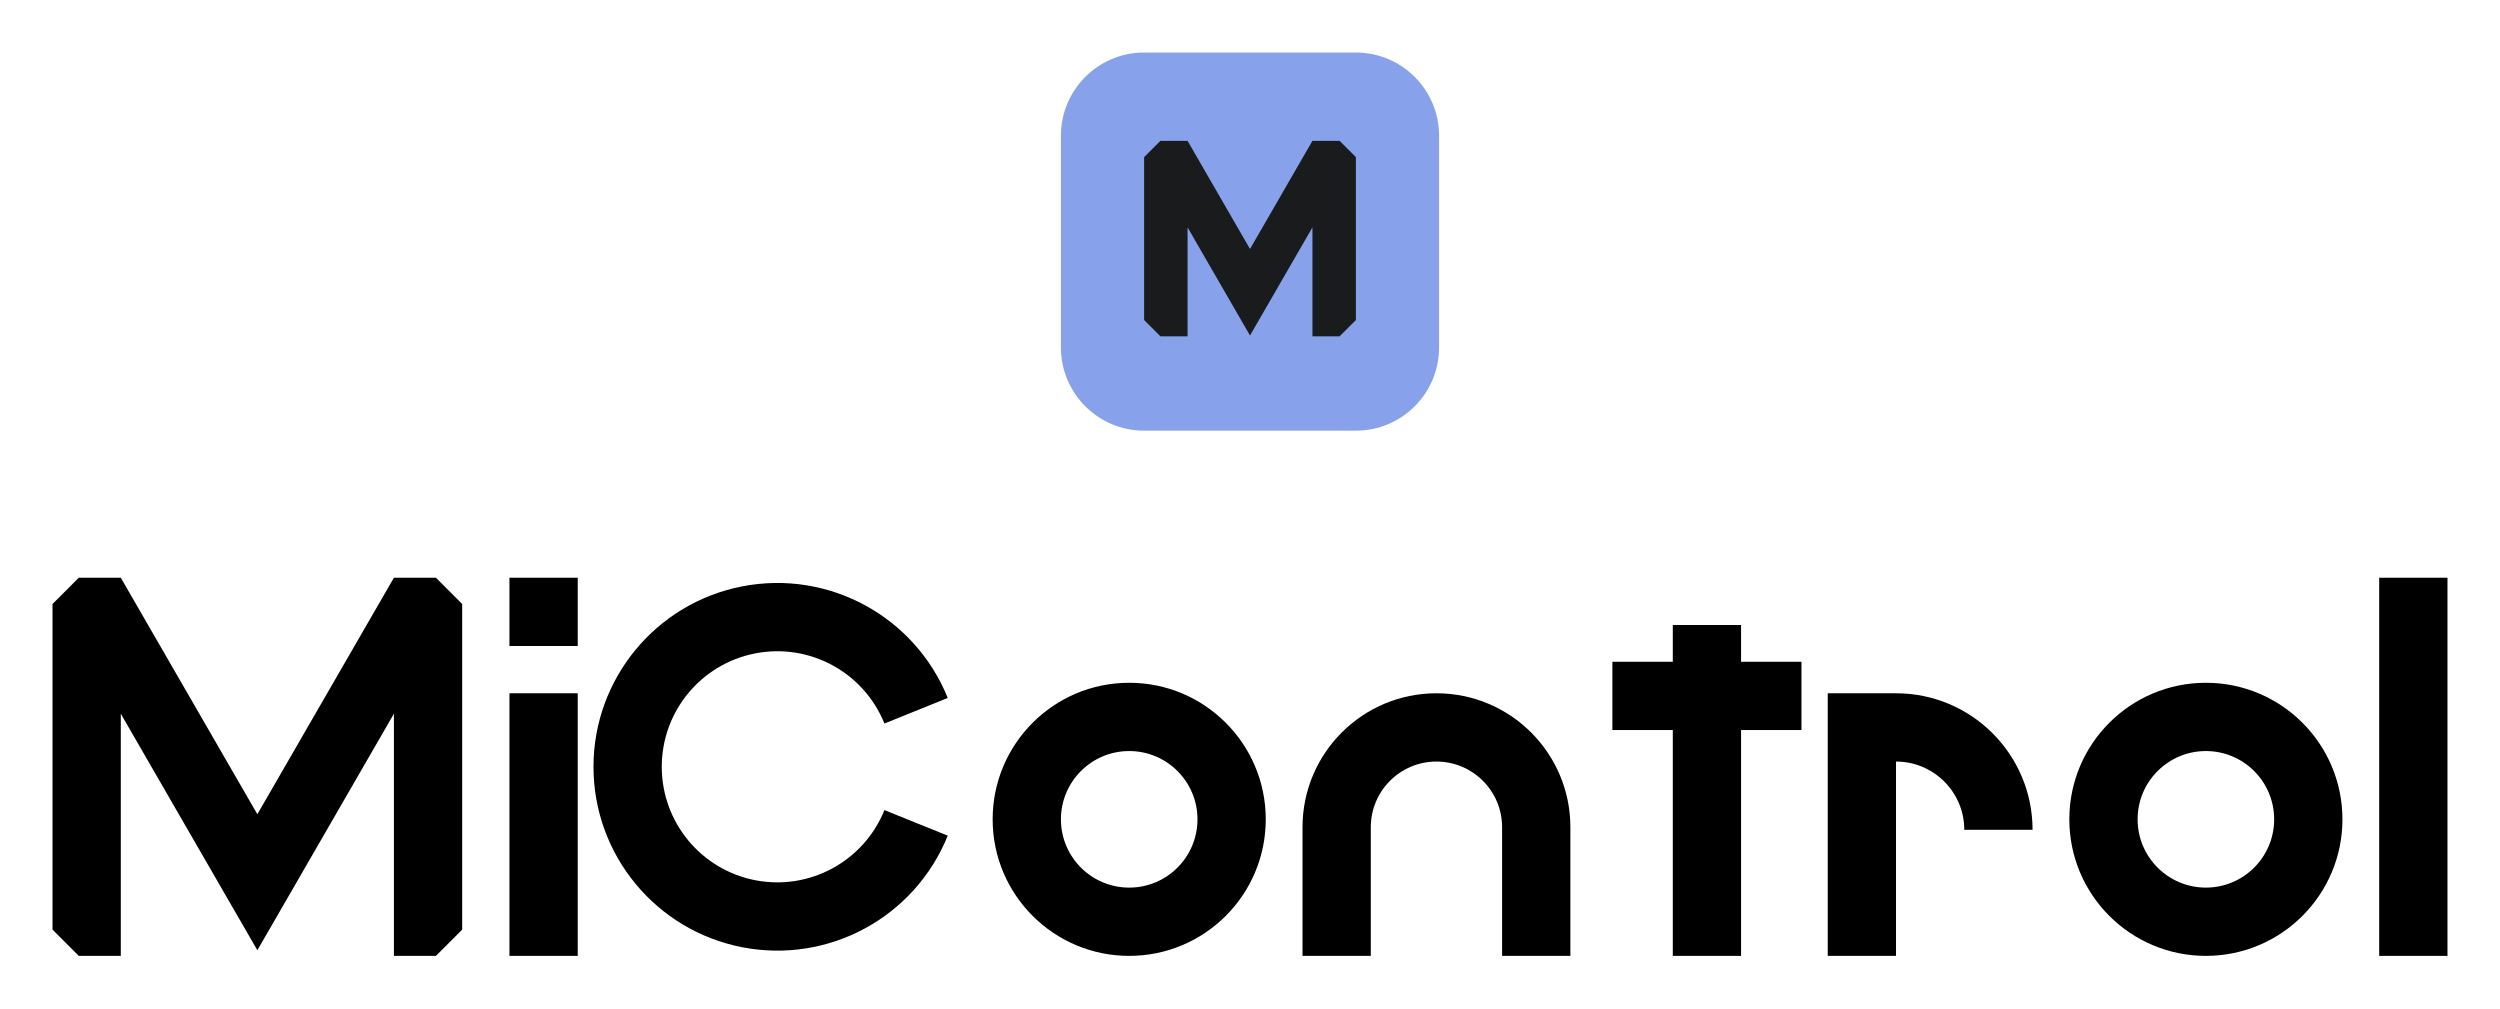
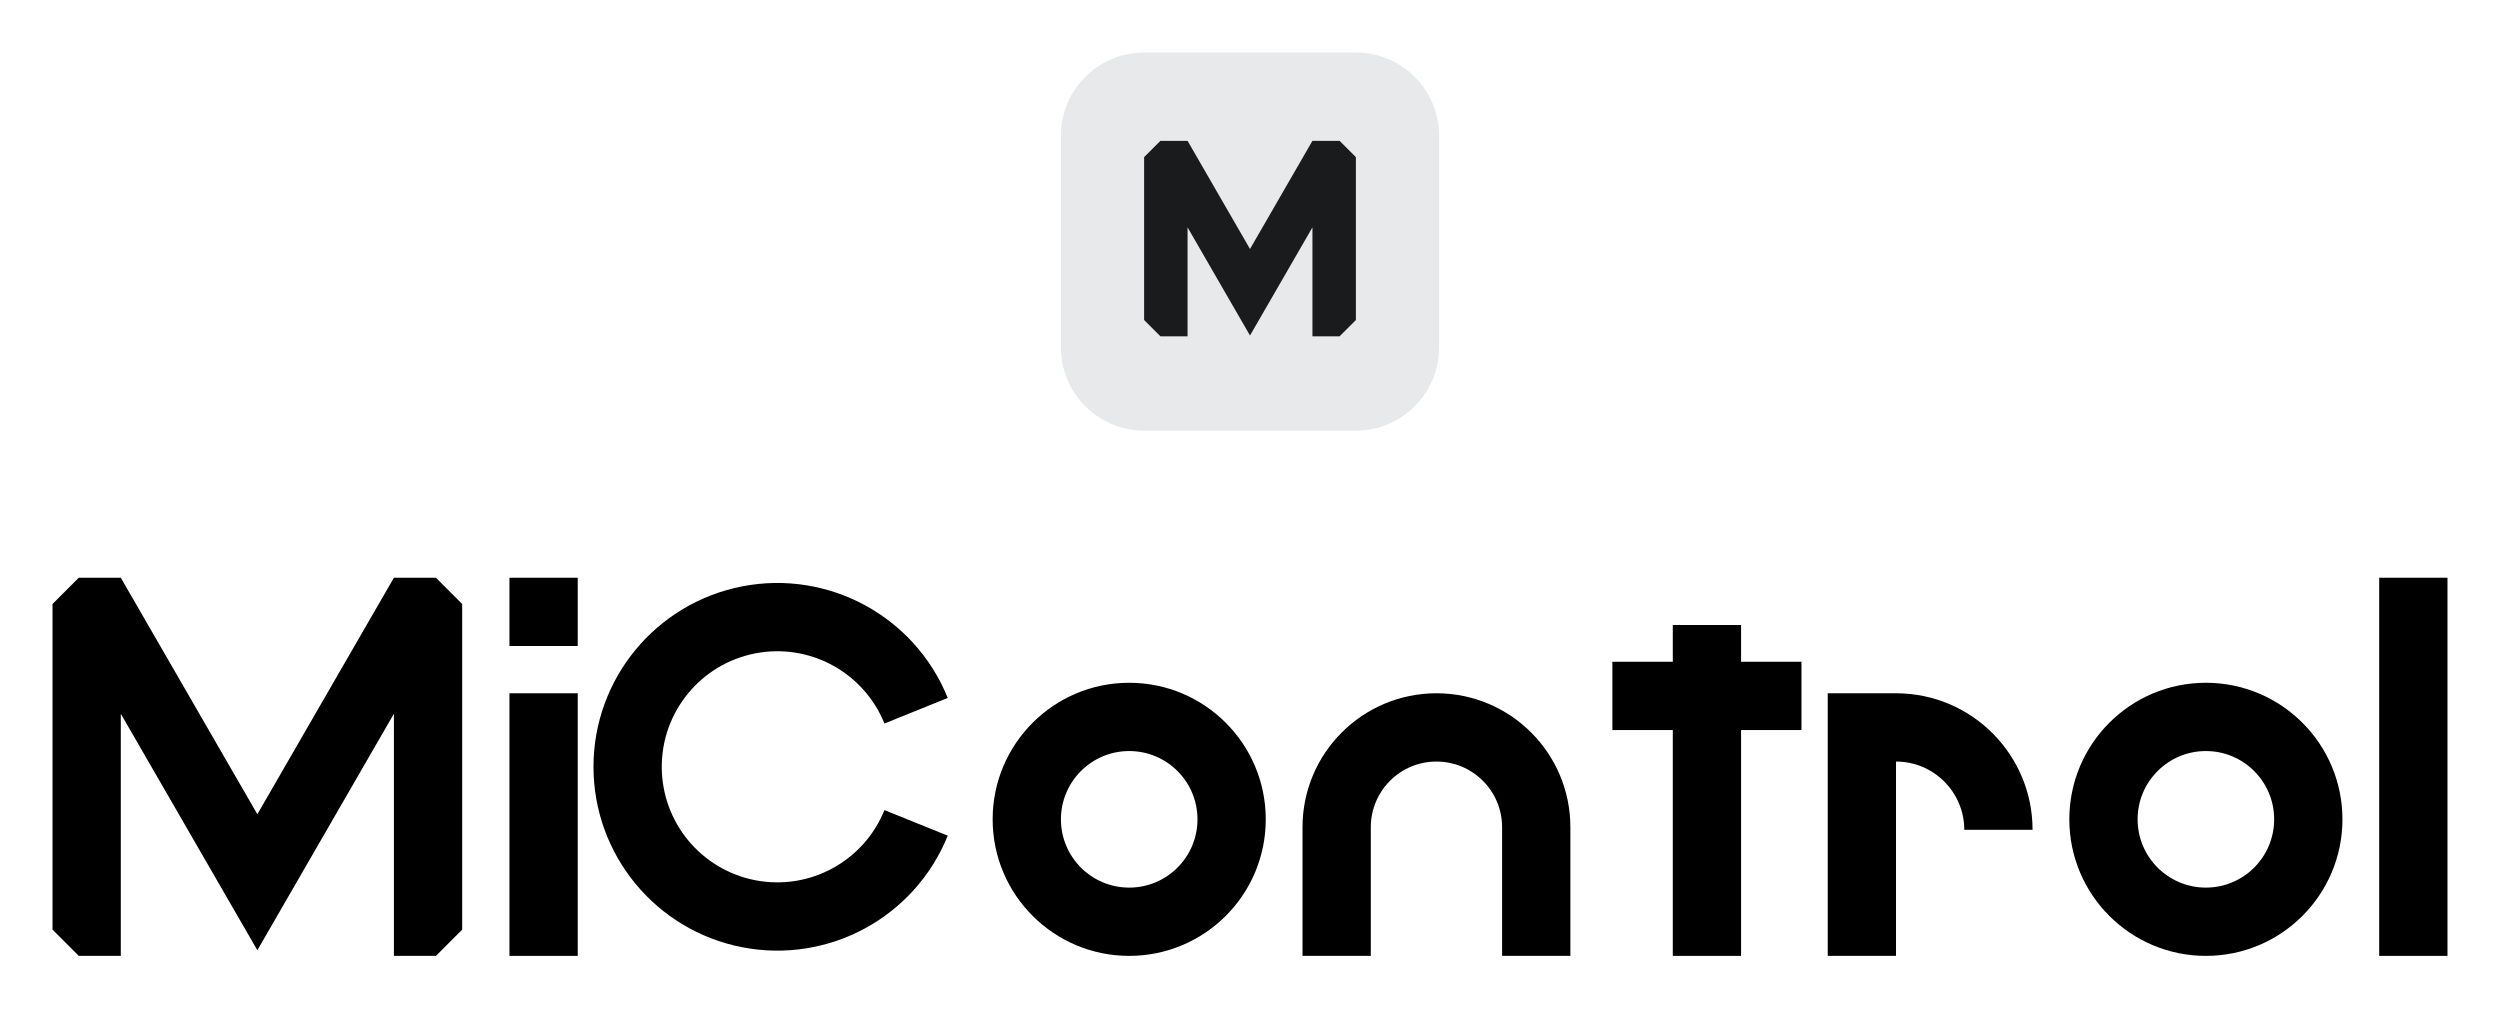
<svg xmlns="http://www.w3.org/2000/svg" viewBox="-10 -10 476 192" role="img" aria-label="MiControl">
  <g transform="translate(192 0)">
-     <path fill="#87a2ea" d="M15.84 0L56.16 0A15.84 15.84 0 0 1 72 15.84L72 56.16A15.84 15.84 0 0 1 56.16 72L15.84 72A15.84 15.84 0 0 1 0 56.16L0 15.84A15.84 15.84 0 0 1 15.84 0Z" />
+     <path fill="#e8e9ea" d="M15.84 0L56.16 0A15.84 15.84 0 0 1 72 15.84L72 56.16A15.84 15.84 0 0 1 56.16 72L15.84 72A15.84 15.84 0 0 1 0 56.16L0 15.84A15.84 15.84 0 0 1 15.84 0Z" />
    <path fill="#191b1d" d="M18.942 16.815L24.111 16.815L36 37.408L47.889 16.815L53.058 16.815L56.16 19.916L56.16 50.932L53.058 54.033L47.889 54.033L47.889 33.289L36 53.882L24.111 33.289L24.111 54.033L18.942 54.033L15.84 50.932L15.84 19.916Z" />
  </g>
  <path fill="currentColor" transform="translate(0 100)" d="M5 0L13 0L39 45.033L65 0L73 0L78 5L78 67L73 72L65 72L65 25.894L39 70.927L13 25.894L13 72L5 72L0 67L0 5Z" />
  <path fill="currentColor" transform="translate(87 100)" d="M0 22L13 22L13 72L0 72Z" />
  <path fill="currentColor" transform="translate(87 100)" d="M0 0L13 0L13 13L0 13Z" />
  <path fill="currentColor" transform="translate(105 100)" d="M65.451 49.111A35 35 0 1 1 65.451 22.889L53.398 27.759A22 22 0 1 0 53.398 44.241Z" />
  <path fill="currentColor" transform="translate(179 100)" d="M0 46A26 26 0 1 1 52 46A26 26 0 1 1 0 46ZM13 46A13 13 0 1 0 39 46A13 13 0 1 0 13 46Z" />
  <path fill="currentColor" transform="translate(238 100)" d="M0 47.5A25.5 25.5 0 0 1 51 47.5L38 47.5A12.5 12.5 0 0 0 13 47.5ZM0 47.5L13 47.5L13 72L0 72ZM38 47.5L51 47.5L51 72L38 72Z" />
  <path fill="currentColor" transform="translate(297 100)" d="M11.5 9L24.5 9L24.5 72L11.5 72ZM0 16L36 16L36 29L0 29Z" />
  <path fill="currentColor" transform="translate(338 100)" d="M0 22L13 22L13 72L0 72ZM13 22A26 26 0 0 1 39 48L26 48A13 13 0 0 0 13 35Z" />
  <path fill="currentColor" transform="translate(384 100)" d="M0 46A26 26 0 1 1 52 46A26 26 0 1 1 0 46ZM13 46A13 13 0 1 0 39 46A13 13 0 1 0 13 46Z" />
  <path fill="currentColor" transform="translate(443 100)" d="M0 0L13 0L13 72L0 72Z" />
</svg>
